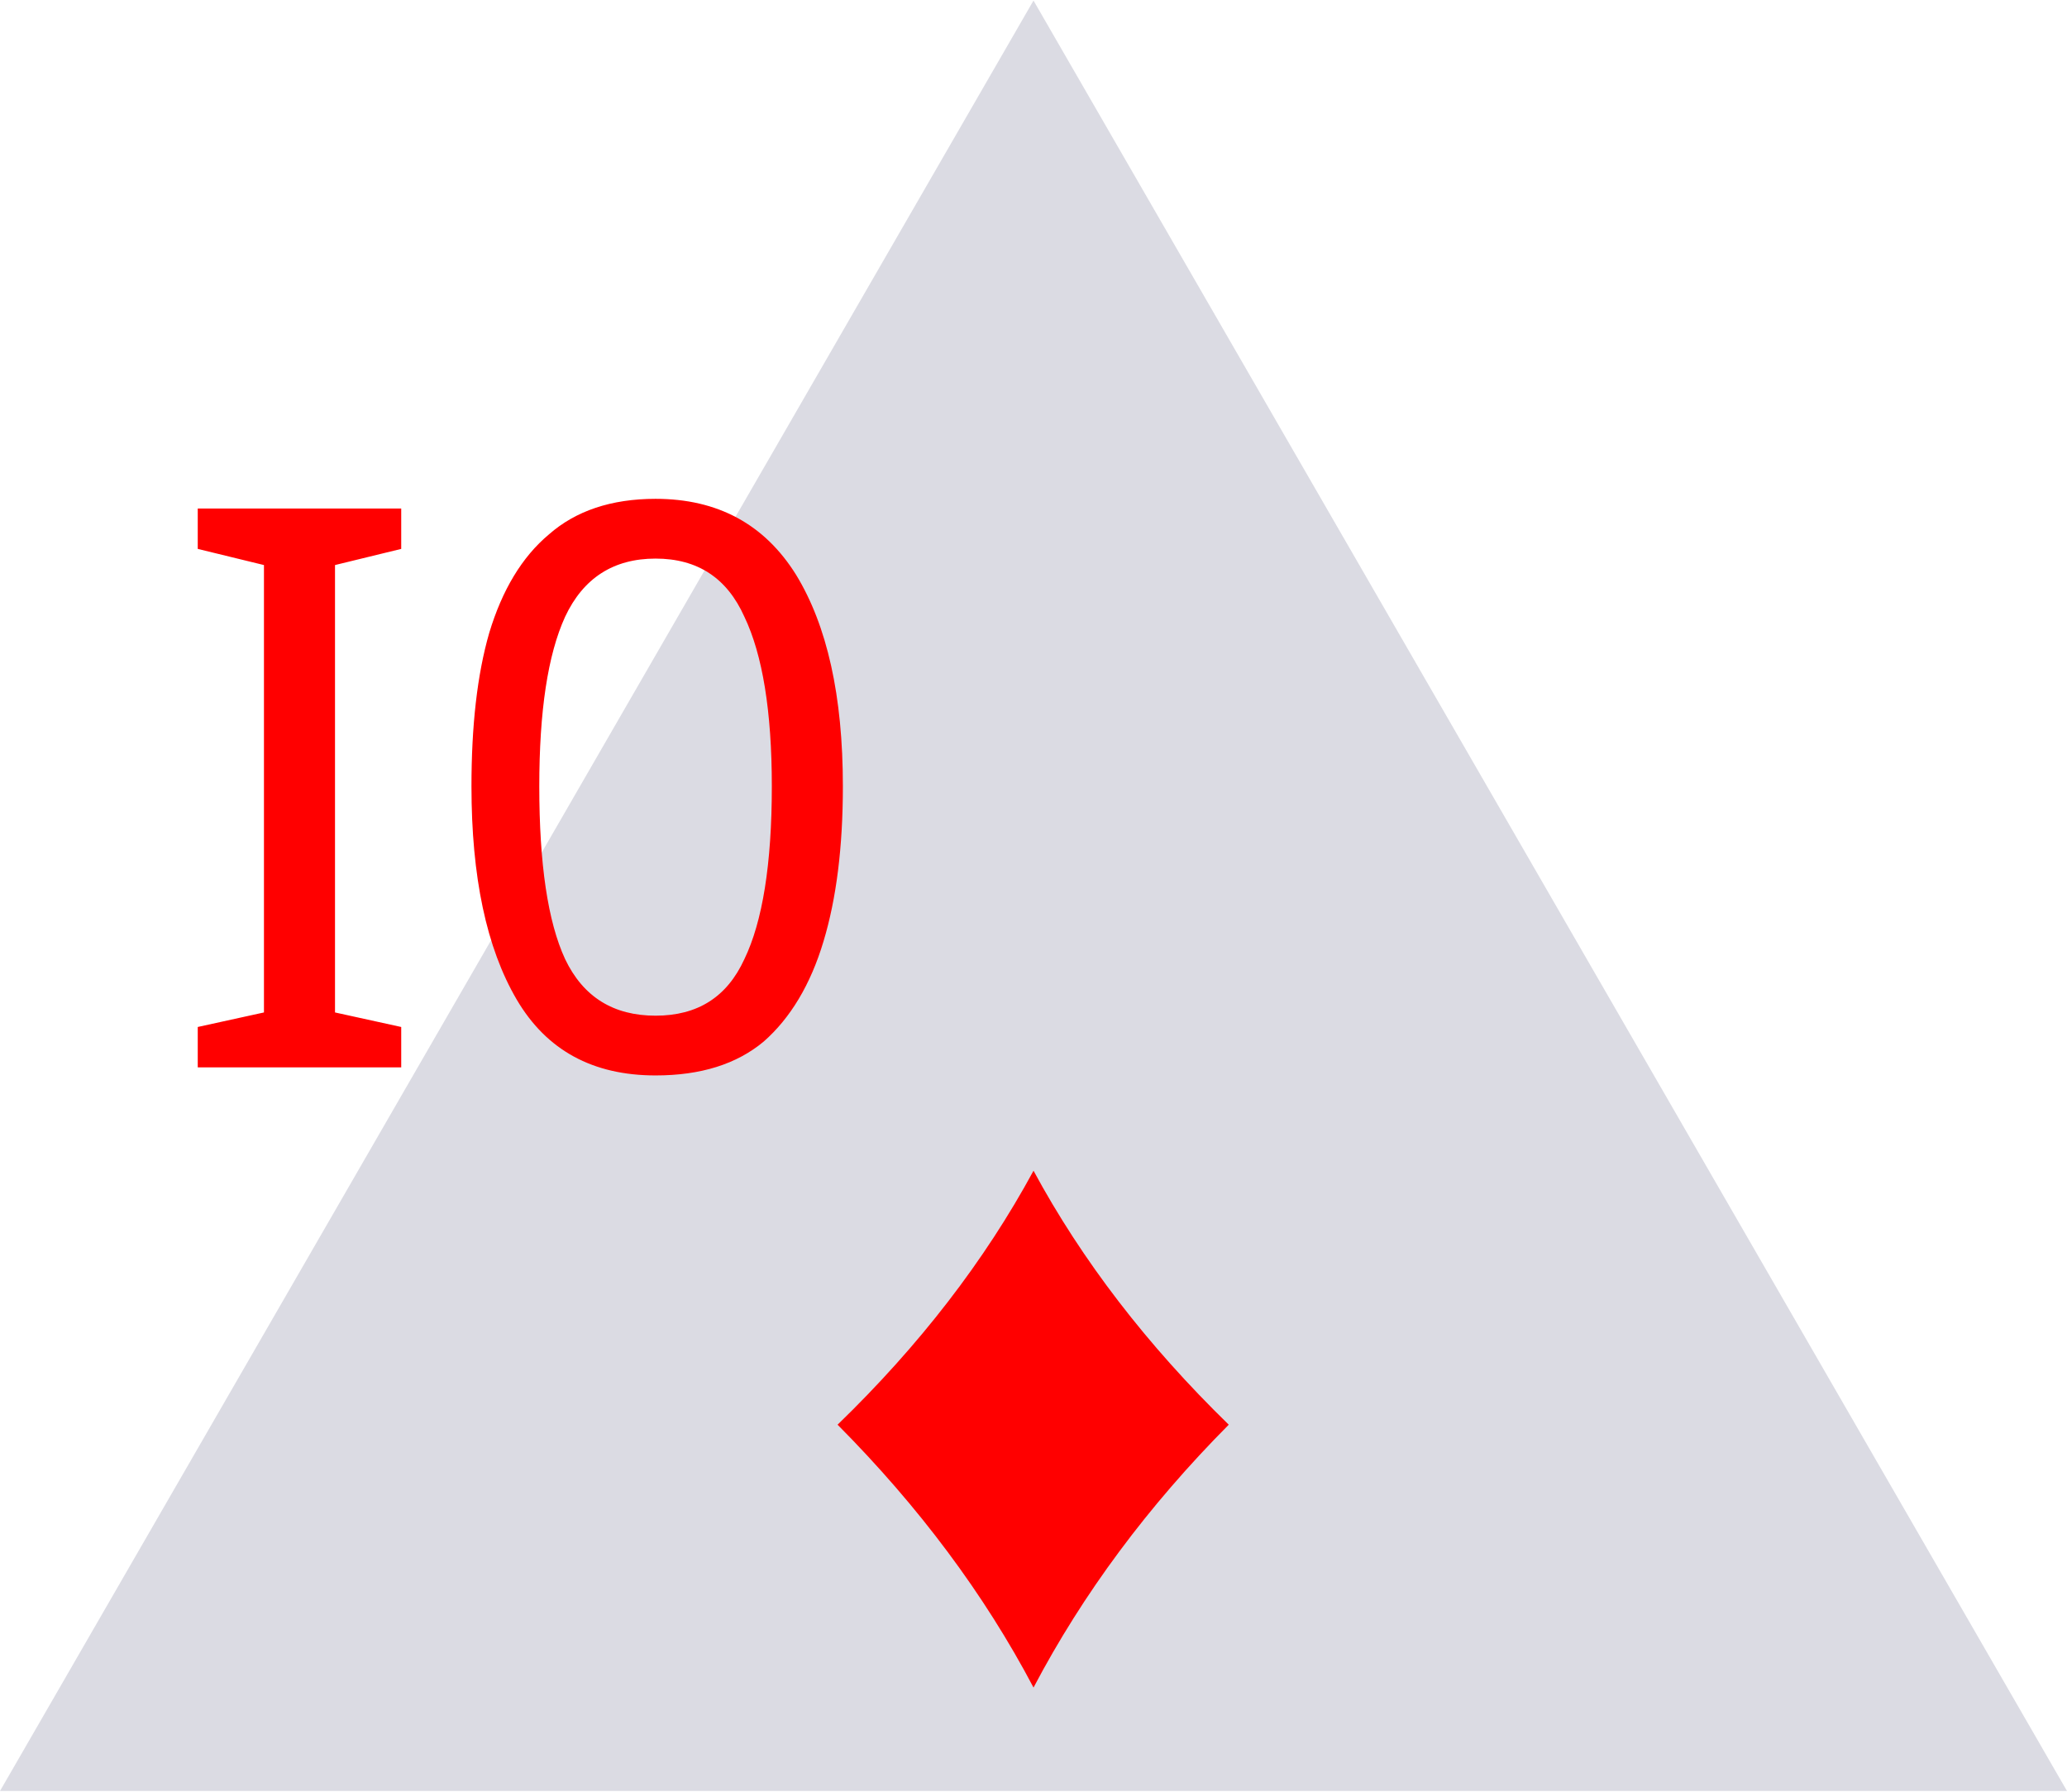
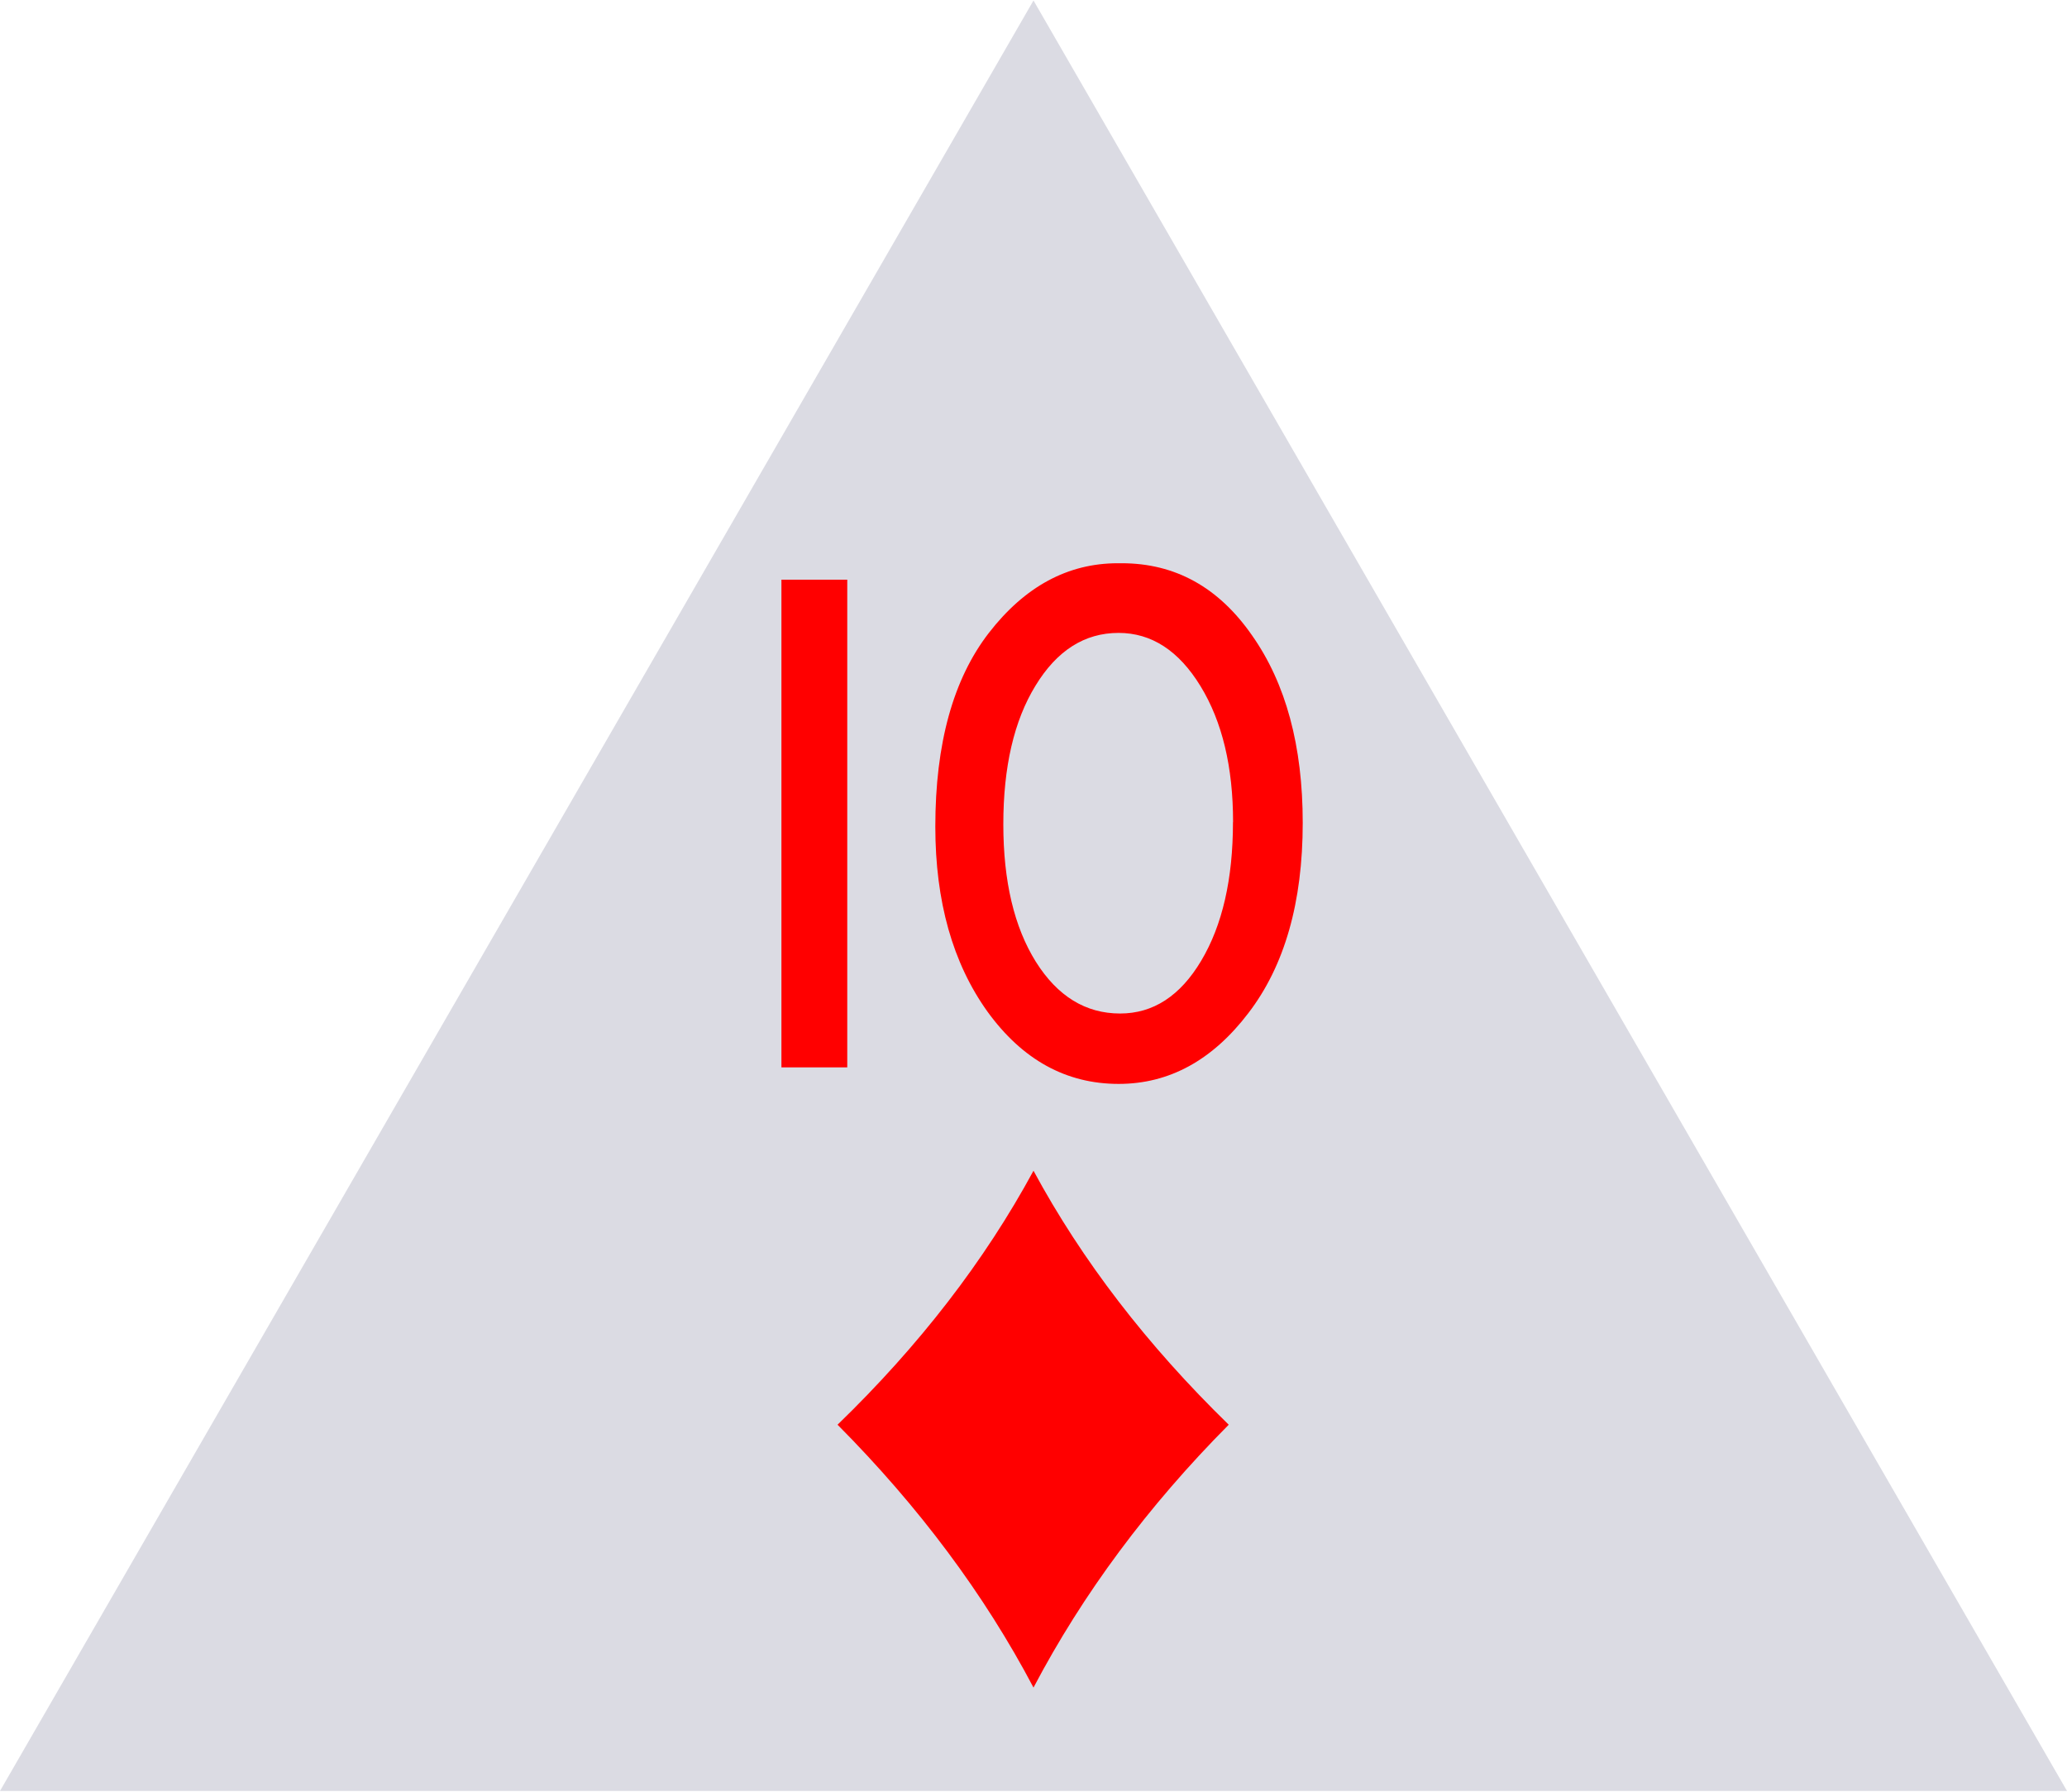
<svg xmlns="http://www.w3.org/2000/svg" width="0.787in" height="0.682in" viewBox="0 0 20 17.321" version="1.1" id="svg1">
  <defs id="defs1" />
-   <g id="layer15" transform="translate(0.6282223,-186.5077)">
-     <path style="display:inline;fill:#dbdbe3;stroke:none;stroke-width:0.244" id="path1479" d="M 33,41 46.856,65 19.144,65 Z" transform="matrix(0.7216879,0,0,0.7216879,-14.44392,156.9185)" />
+   <g id="layer15" style="display:inline" transform="translate(-20,-362.6795)">
+     <path id="path44" style="display:inline;fill:#dbdbe3;stroke-width:0.176" d="m 30,362.679 10,17.321 h -20 z" />
  </g>
-   <g id="layer3" style="display:inline" transform="translate(0.6282223,-186.5077)">
-     <text xml:space="preserve" style="font-style:normal;font-variant:normal;font-weight:normal;font-stretch:normal;font-size:7.585px;line-height:8.897px;font-family:'Tw Cen MT';-inkscape-font-specification:'Tw Cen MT';text-align:center;letter-spacing:0px;word-spacing:0px;writing-mode:lr-tb;direction:ltr;text-anchor:middle;fill:#ff0000;fill-opacity:1;stroke:none;stroke-width:0.176" x="9.372" y="196.828" id="text174">
-       <tspan id="tspan174" style="font-style:normal;font-variant:normal;font-weight:normal;font-stretch:normal;font-size:7.585px;line-height:8.897px;font-family:'Tw Cen MT';-inkscape-font-specification:'Tw Cen MT';fill:#ff0000;fill-opacity:1;stroke-width:0.176" x="9.372" y="196.828">I0</tspan>
-     </text>
+   <g id="layer3" style="display:inline" transform="translate(-20,-362.6795)">
+     <path d="m 27.561,368.282 h 0.637 V 373 h -0.637 z m 3.292,-0.159 q 0.778,0 1.263,0.7 0.489,0.696 0.489,1.811 0,1.155 -0.526,1.841 -0.522,0.685 -1.255,0.685 -0.763,0 -1.27,-0.7 -0.504,-0.704 -0.504,-1.789 0,-1.204 0.518,-1.874 0.522,-0.674 1.248,-0.674 z m 1.078,2.504 q 0,-0.8 -0.315,-1.315 -0.315,-0.515 -0.793,-0.515 -0.493,0 -0.804,0.511 -0.311,0.507 -0.311,1.341 0,0.826 0.315,1.33 0.315,0.5 0.815,0.5 0.481,0 0.785,-0.511 0.307,-0.515 0.307,-1.341 z" id="text166" style="font-size:7.585px;line-height:8.897px;font-family:'Tw Cen MT';-inkscape-font-specification:'Tw Cen MT';text-align:center;letter-spacing:0px;word-spacing:0px;text-anchor:middle;fill:#ff0000;stroke-width:0.176" aria-label="I0" />
  </g>
-   <g id="layer9" style="display:inline" transform="translate(0.6282223,-186.5077)">
-     <path style="font-size:4.586px;line-height:5.38px;font-family:'Yu Gothic';-inkscape-font-specification:'Yu Gothic';text-align:center;letter-spacing:0px;word-spacing:0px;text-anchor:middle;fill:#ff0000;stroke-width:0.176" d="m 9.372,197.828 q 0.704,1.303 1.889,2.457 -1.172,1.18 -1.889,2.543 -0.712,-1.351 -1.896,-2.543 1.187,-1.149 1.896,-2.457 z" id="path79" />
+   <g id="layer9" style="display:inline" transform="translate(-20,-362.6795)">
+     <path style="font-size:4.586px;line-height:5.38px;font-family:'Yu Gothic';-inkscape-font-specification:'Yu Gothic';text-align:center;letter-spacing:0px;word-spacing:0px;text-anchor:middle;fill:#ff0000;stroke-width:0.176" d="m 30,374 q 0.704,1.303 1.889,2.457 -1.172,1.18 -1.889,2.543 -0.712,-1.351 -1.896,-2.543 1.187,-1.149 1.896,-2.457 z" id="path330" />
  </g>
</svg>
